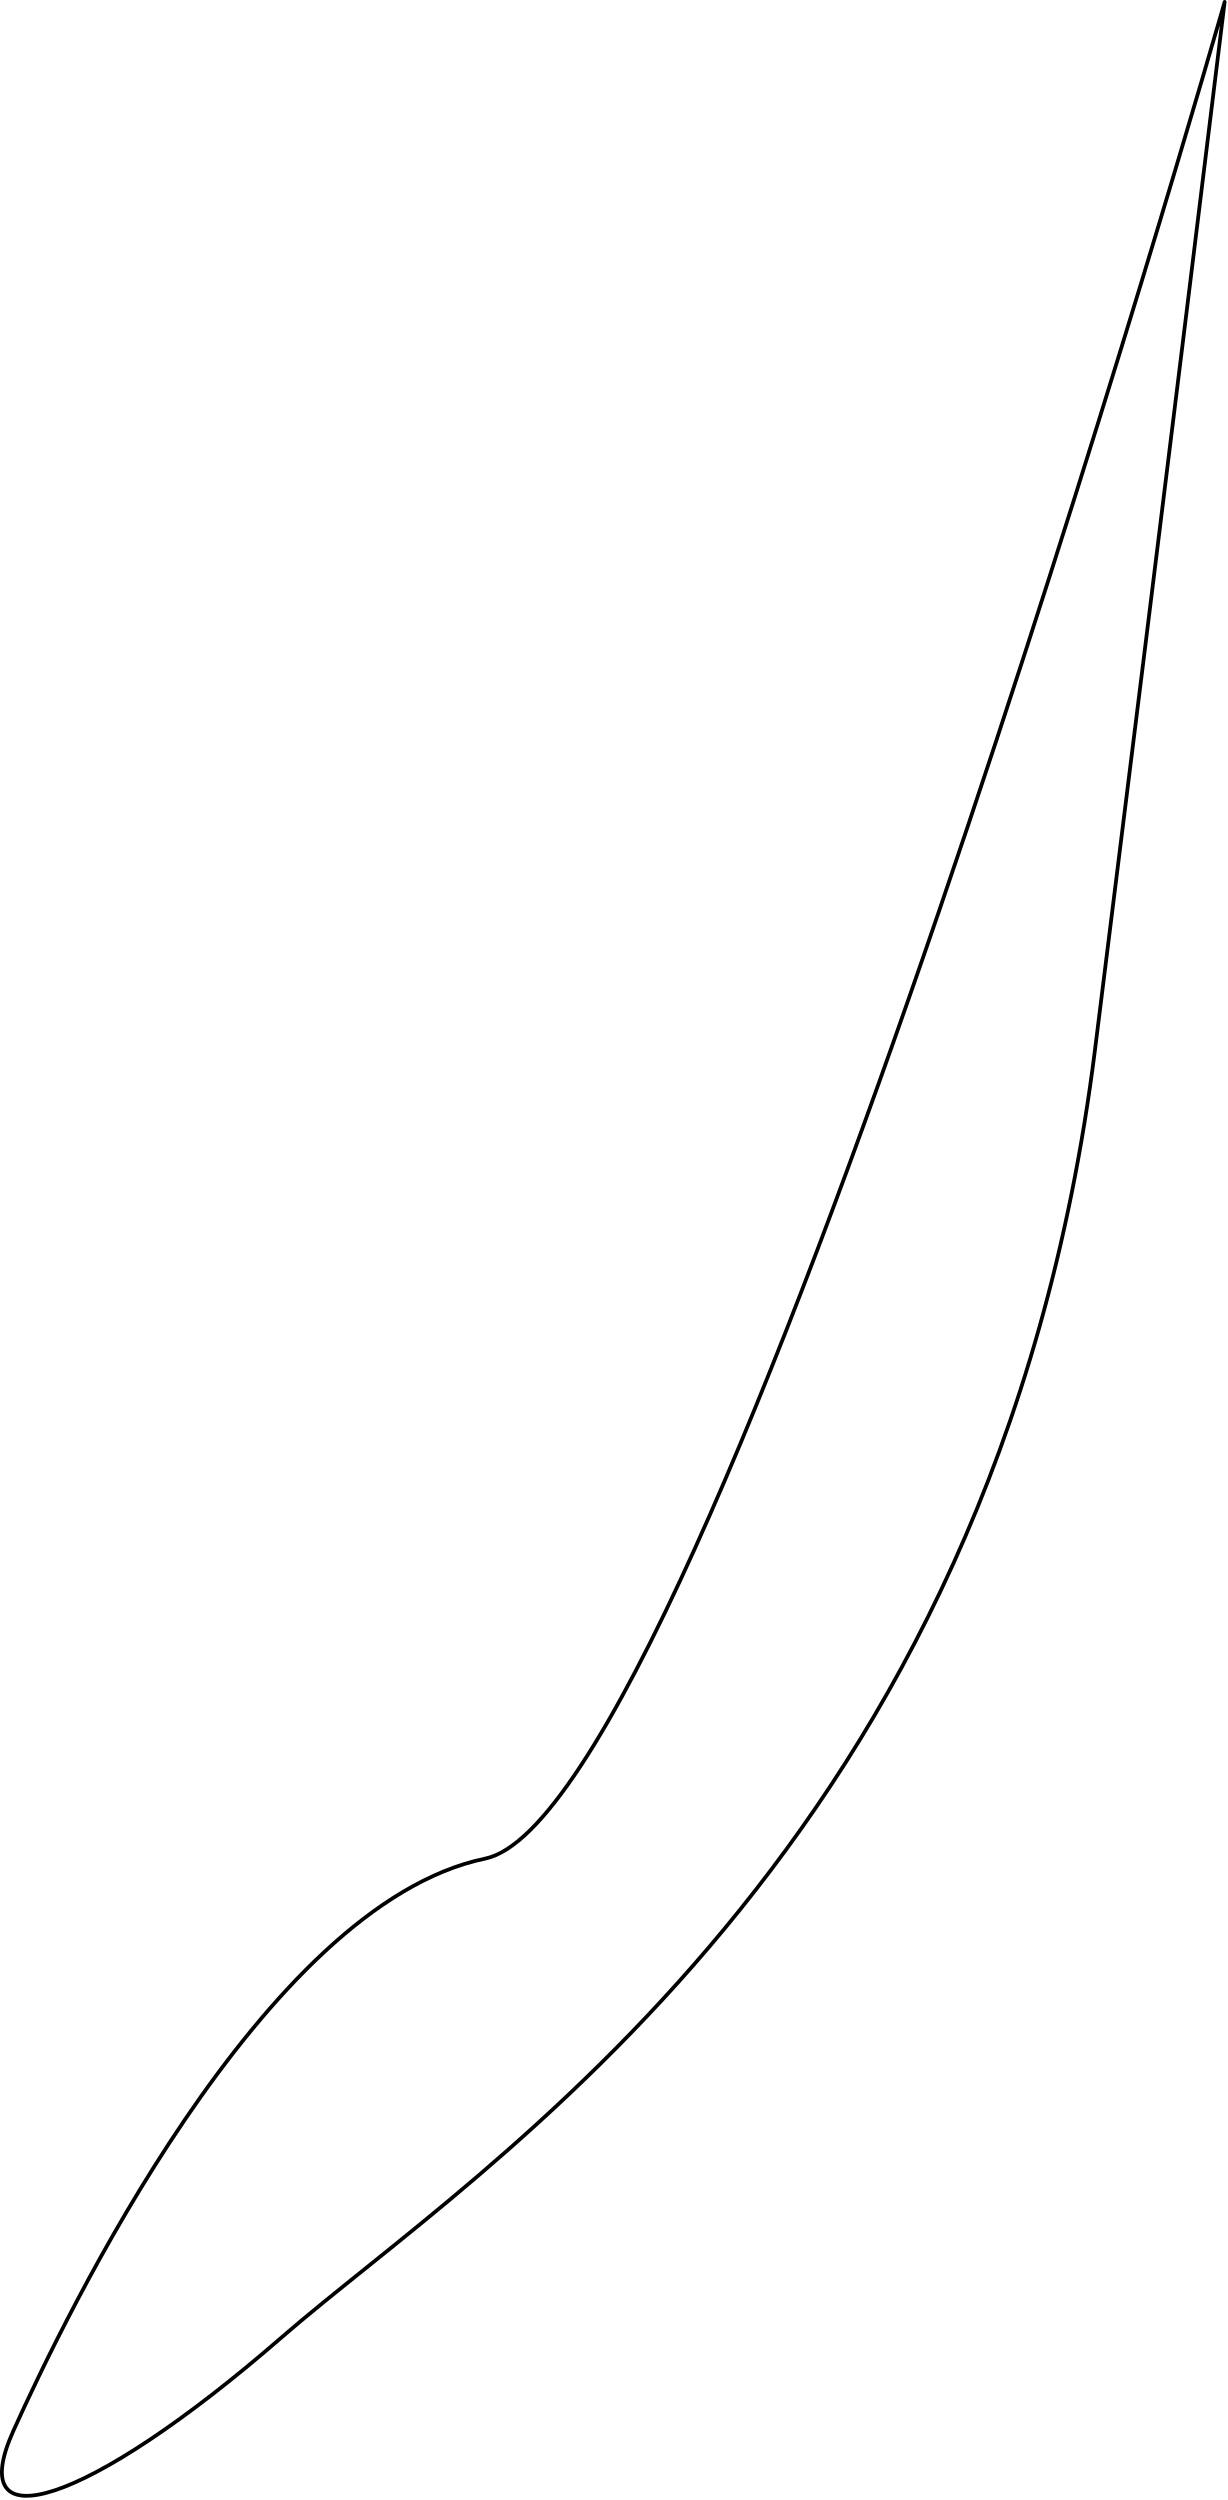
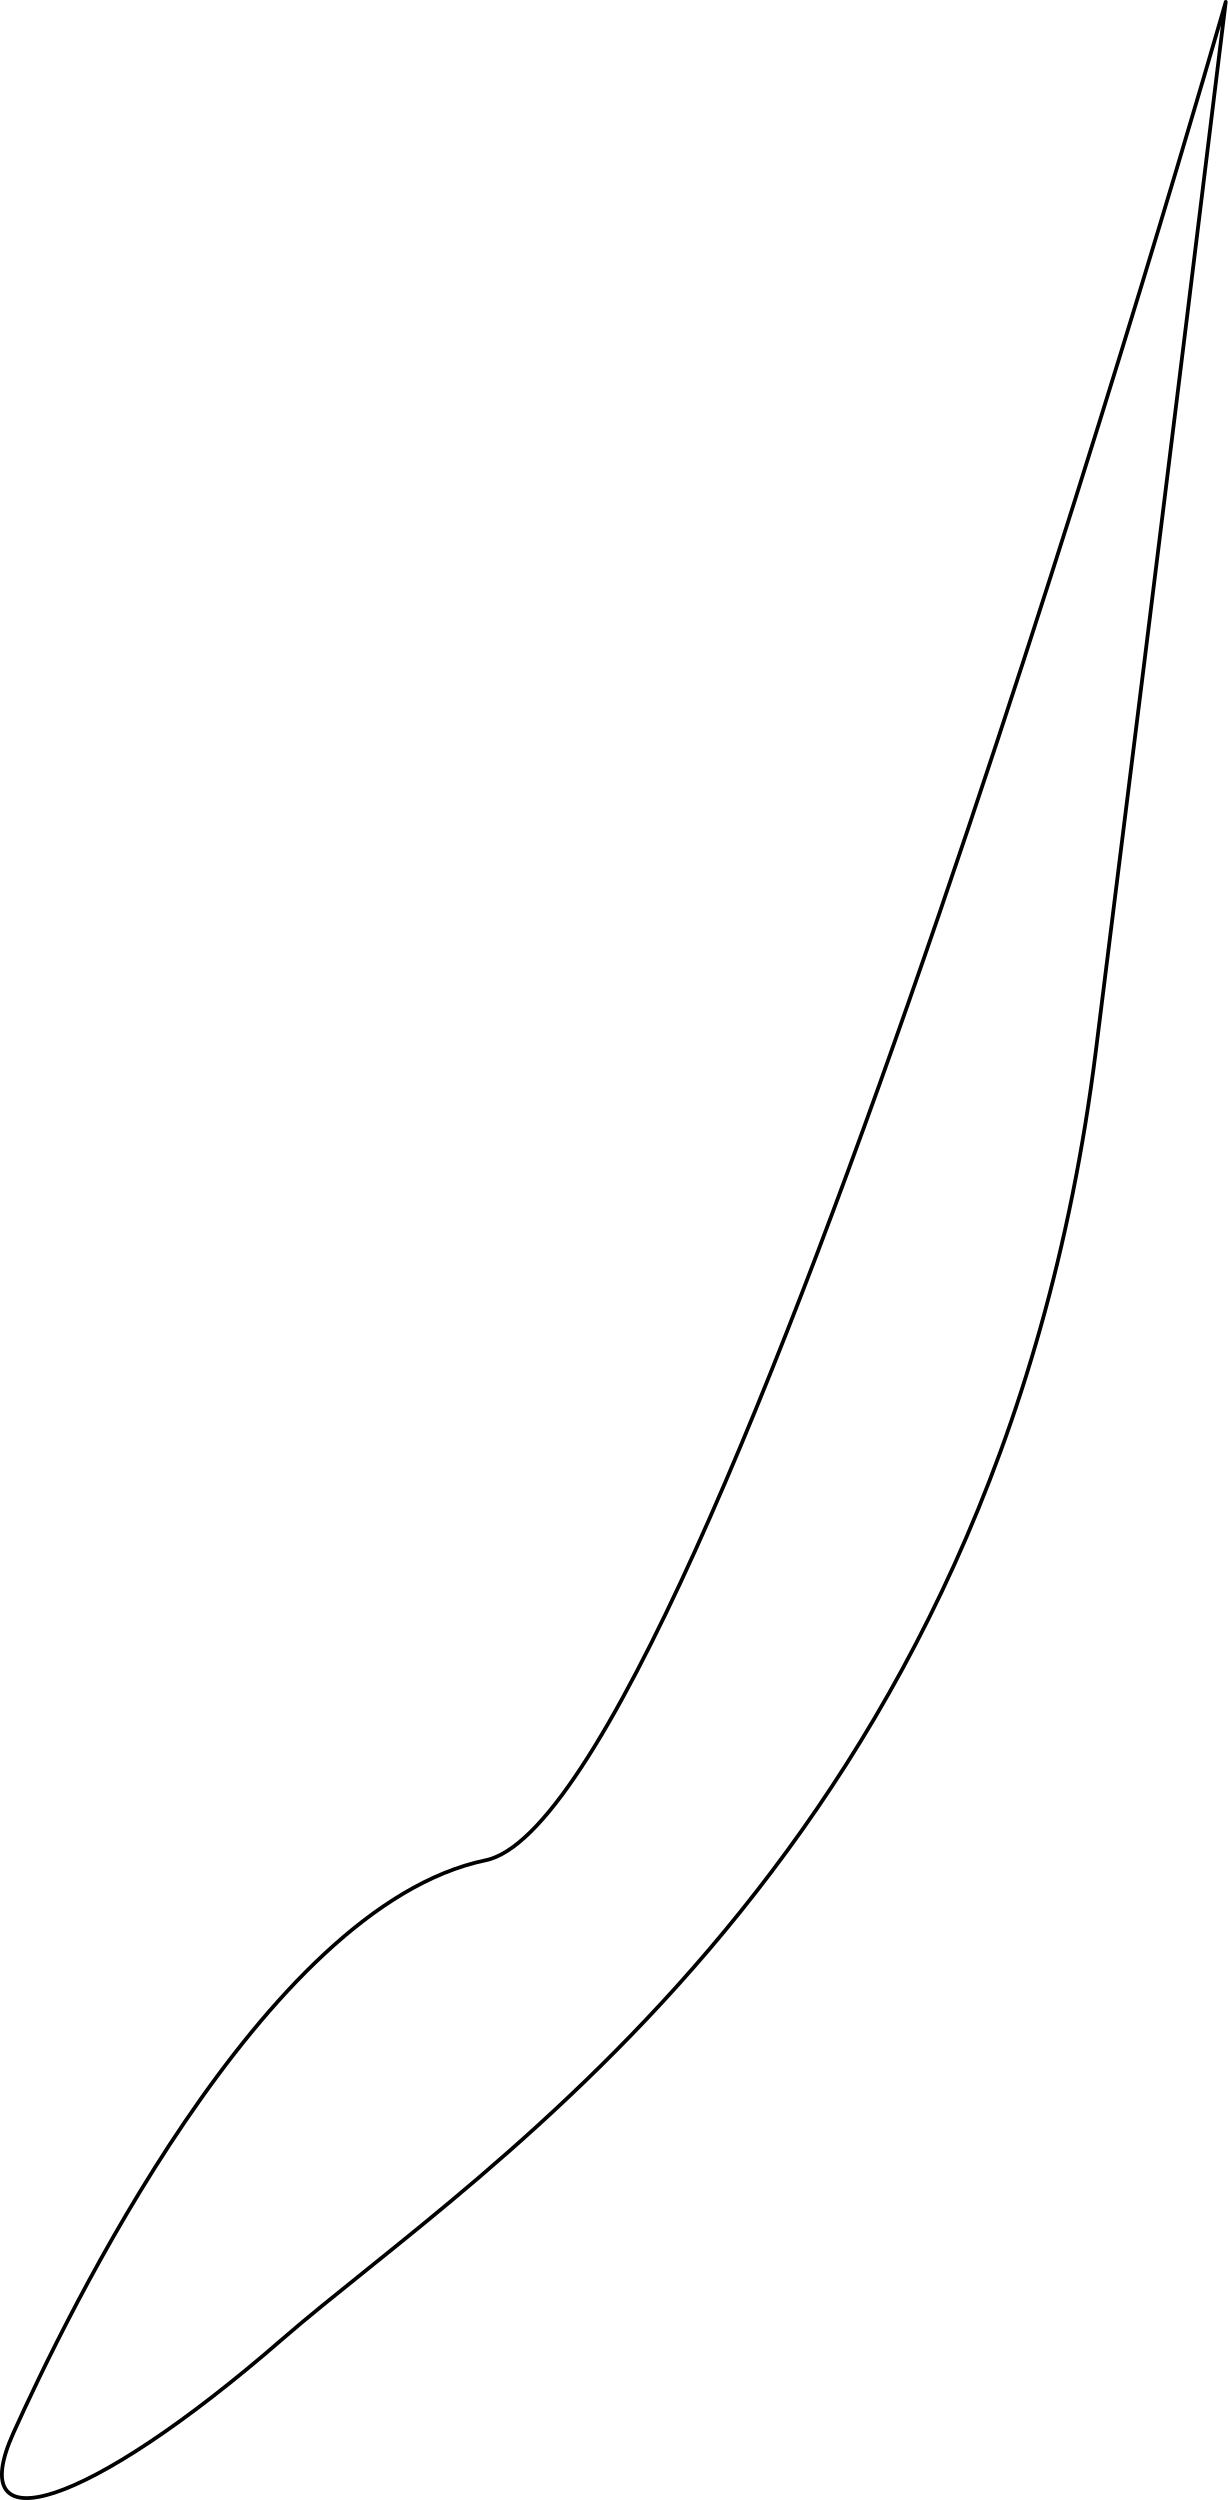
- <svg xmlns="http://www.w3.org/2000/svg" width="100%" height="100%" viewBox="0 0 326 664" version="1.1" xml:space="preserve" style="fill-rule:evenodd;clip-rule:evenodd;stroke-linecap:round;stroke-linejoin:round;stroke-miterlimit:1.5;">
-   <g transform="matrix(1,0,0,1,-1050.8,-824.586)">
-     <path id="_10" d="M1376.07,825.086C1376.07,825.086 1238.8,1305.96 1179.67,1318.23C1120.54,1330.49 1067.9,1440.18 1054.37,1470.17C1040.84,1500.16 1073.41,1490.74 1125.68,1445.32C1177.95,1399.9 1315.1,1315.21 1341.63,1103.4C1359.57,960.14 1376.07,825.086 1376.07,825.086Z" style="fill:none;stroke:black;stroke-width:1px;" />
-   </g>
+ <svg xmlns="http://www.w3.org/2000/svg" id="Warstwa_1" data-name="Warstwa 1" viewBox="0 0 529.86 1079.02">
+   <defs>
+     <style>.cls-1{fill:none;stroke:#000;stroke-linecap:round;stroke-linejoin:round;stroke-width:1.63px;}</style>
+   </defs>
+   <path id="_10" data-name=" 10" class="cls-1" d="M529.05.81S305.78,783,209.61,802.91,27.81,1001.27,5.81,1050.05s31,33.45,116-40.42S429.88,798,473,453.49C502.22,220.48,529.05.81,529.05.81Z" transform="translate(-0.01 0)" />
</svg>
